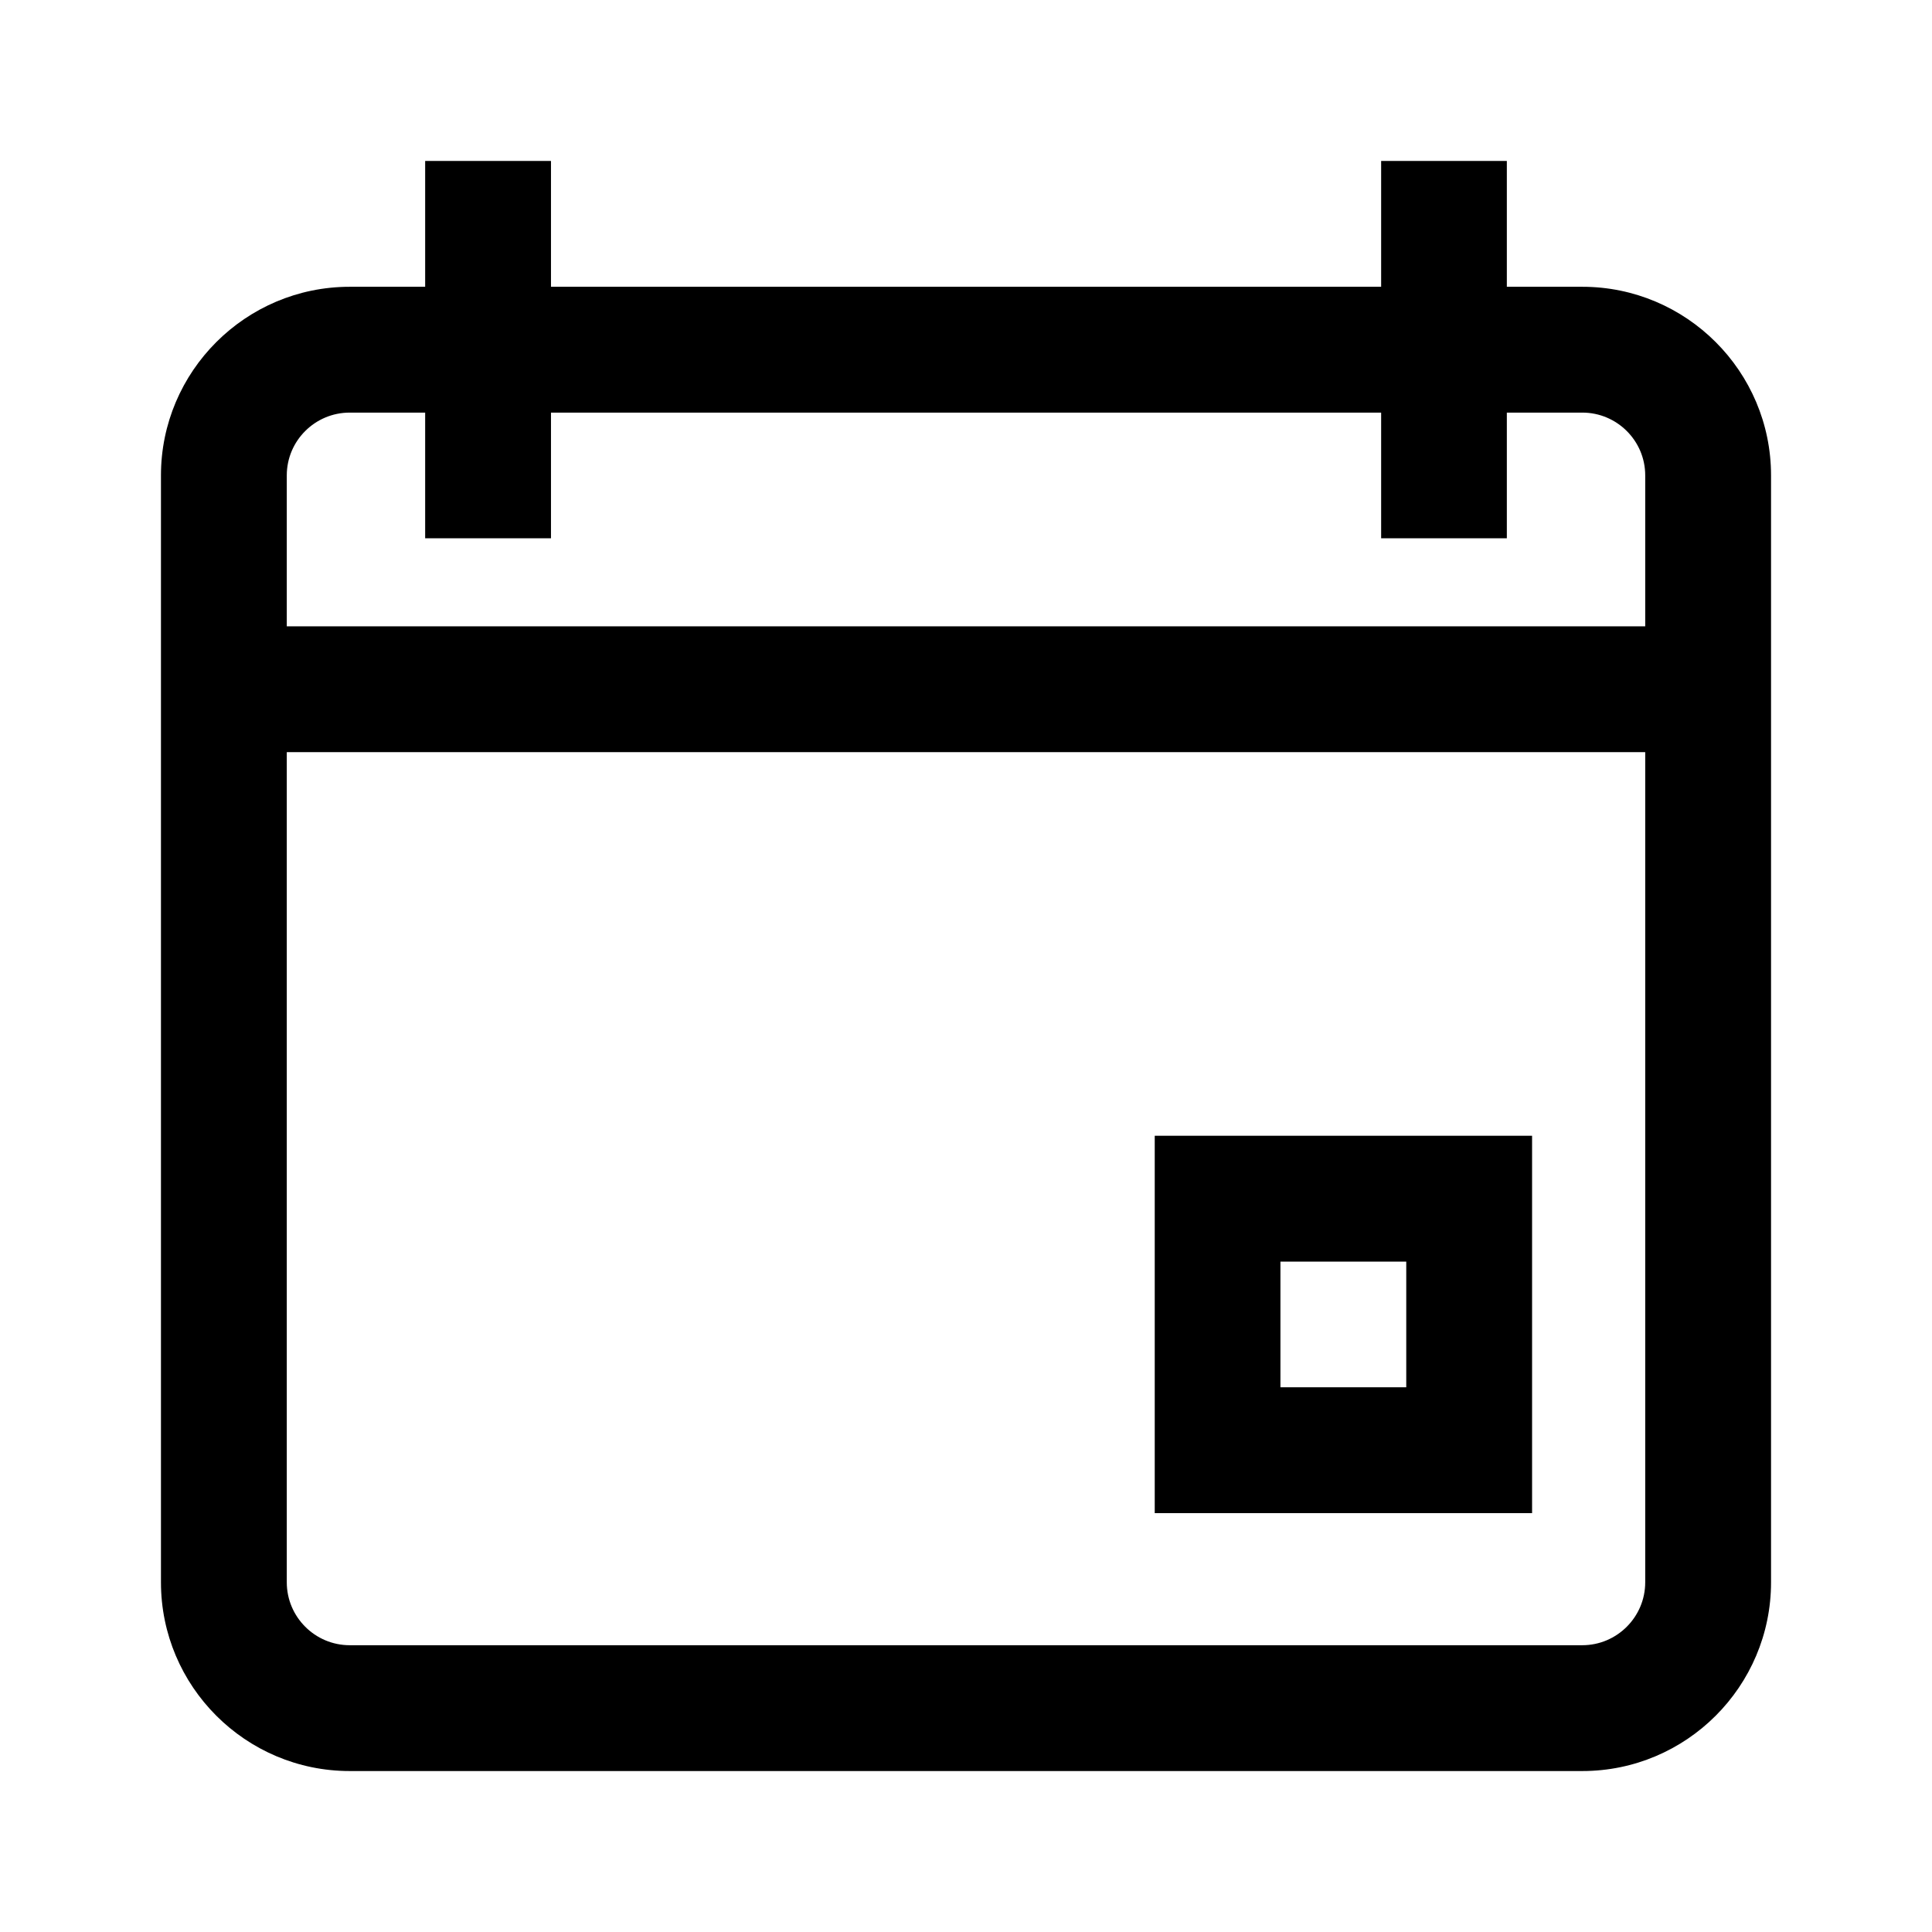
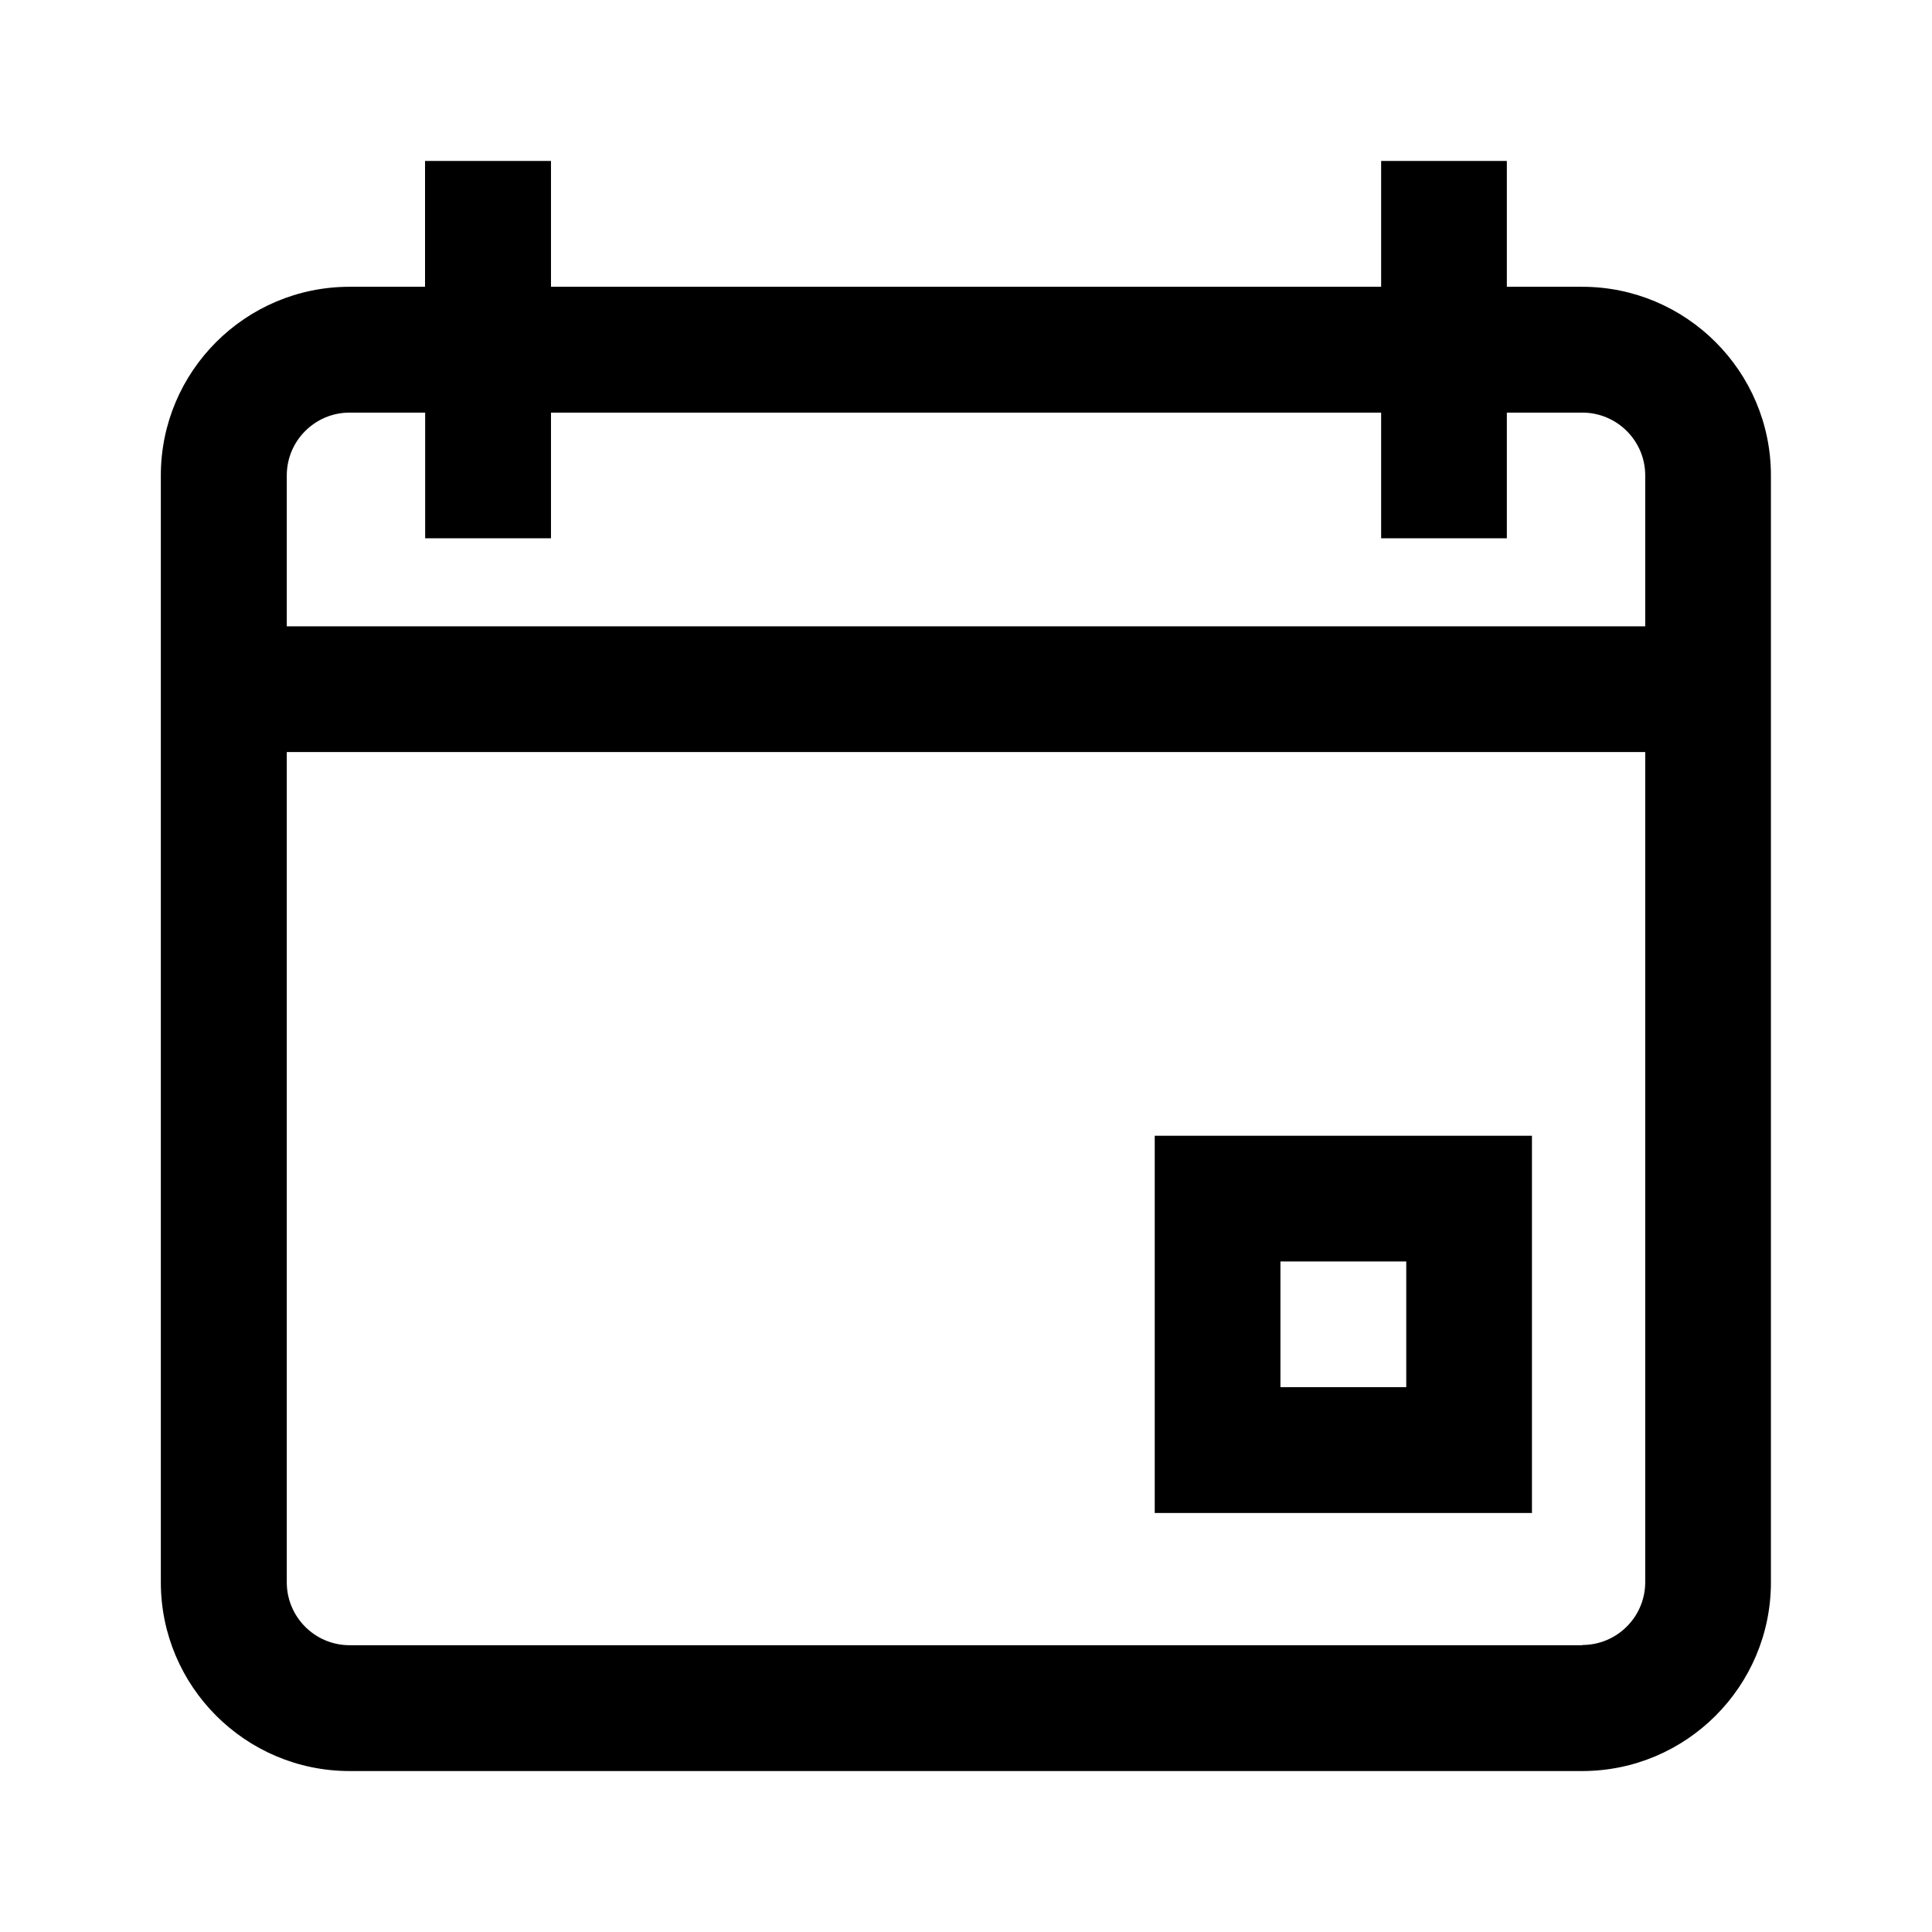
- <svg xmlns="http://www.w3.org/2000/svg" width="16" height="16" viewBox="0 0 16 16">
+ <svg xmlns="http://www.w3.org/2000/svg" width="16" height="16">
  <g clip-path="url(#clip0)">
-     <path d="M13.104 2.375H12.479V1.333H11.438V2.375H4.563V1.333H3.521V2.375H2.896C2.034 2.375 1.333 3.076 1.333 3.937V13.104C1.333 13.966 2.034 14.667 2.896 14.667H13.104C13.966 14.667 14.667 13.966 14.667 13.104V3.937C14.667 3.076 13.966 2.375 13.104 2.375ZM2.896 3.417H3.521V4.458H4.563V3.417H11.438V4.458H12.479V3.417H13.104C13.391 3.417 13.625 3.65 13.625 3.937V5.187H2.375V3.937C2.375 3.65 2.609 3.417 2.896 3.417ZM13.104 13.625H2.896C2.609 13.625 2.375 13.391 2.375 13.104V6.229H13.625V13.104C13.625 13.391 13.391 13.625 13.104 13.625ZM9.563 12.531H12.688V9.406H9.563V12.531ZM10.604 10.448H11.646V11.489H10.604V10.448Z" />
+     <path d="M13.104 2.375h-.625V1.333h-1.041v1.042H4.563V1.333H3.52v1.042h-.625c-.862 0-1.563.7-1.563 1.562v9.167c0 .862.701 1.563 1.563 1.563h10.208c.862 0 1.563-.701 1.563-1.563V3.937c0-.861-.701-1.562-1.563-1.562zM2.896 3.417h.625v1.041h1.042V3.417h6.875v1.041h1.041V3.417h.625c.287 0 .521.233.521.52v1.25H2.375v-1.25c0-.287.234-.52.52-.52zm10.208 10.208H2.896a.521.521 0 0 1-.521-.52V6.228h11.25v6.875c0 .287-.234.52-.52.52zM9.563 12.53h3.124V9.406H9.563v3.125zm1.041-2.083h1.042v1.041h-1.042v-1.041z" />
  </g>
  <defs>
    <clipPath id="clip0">
-       <rect width="13.333" height="13.333" transform="translate(1.33337 1.33325)" />
+       <path transform="translate(1.333 1.333)" d="M0 0h13.333v13.333H0z" />
    </clipPath>
  </defs>
</svg>
